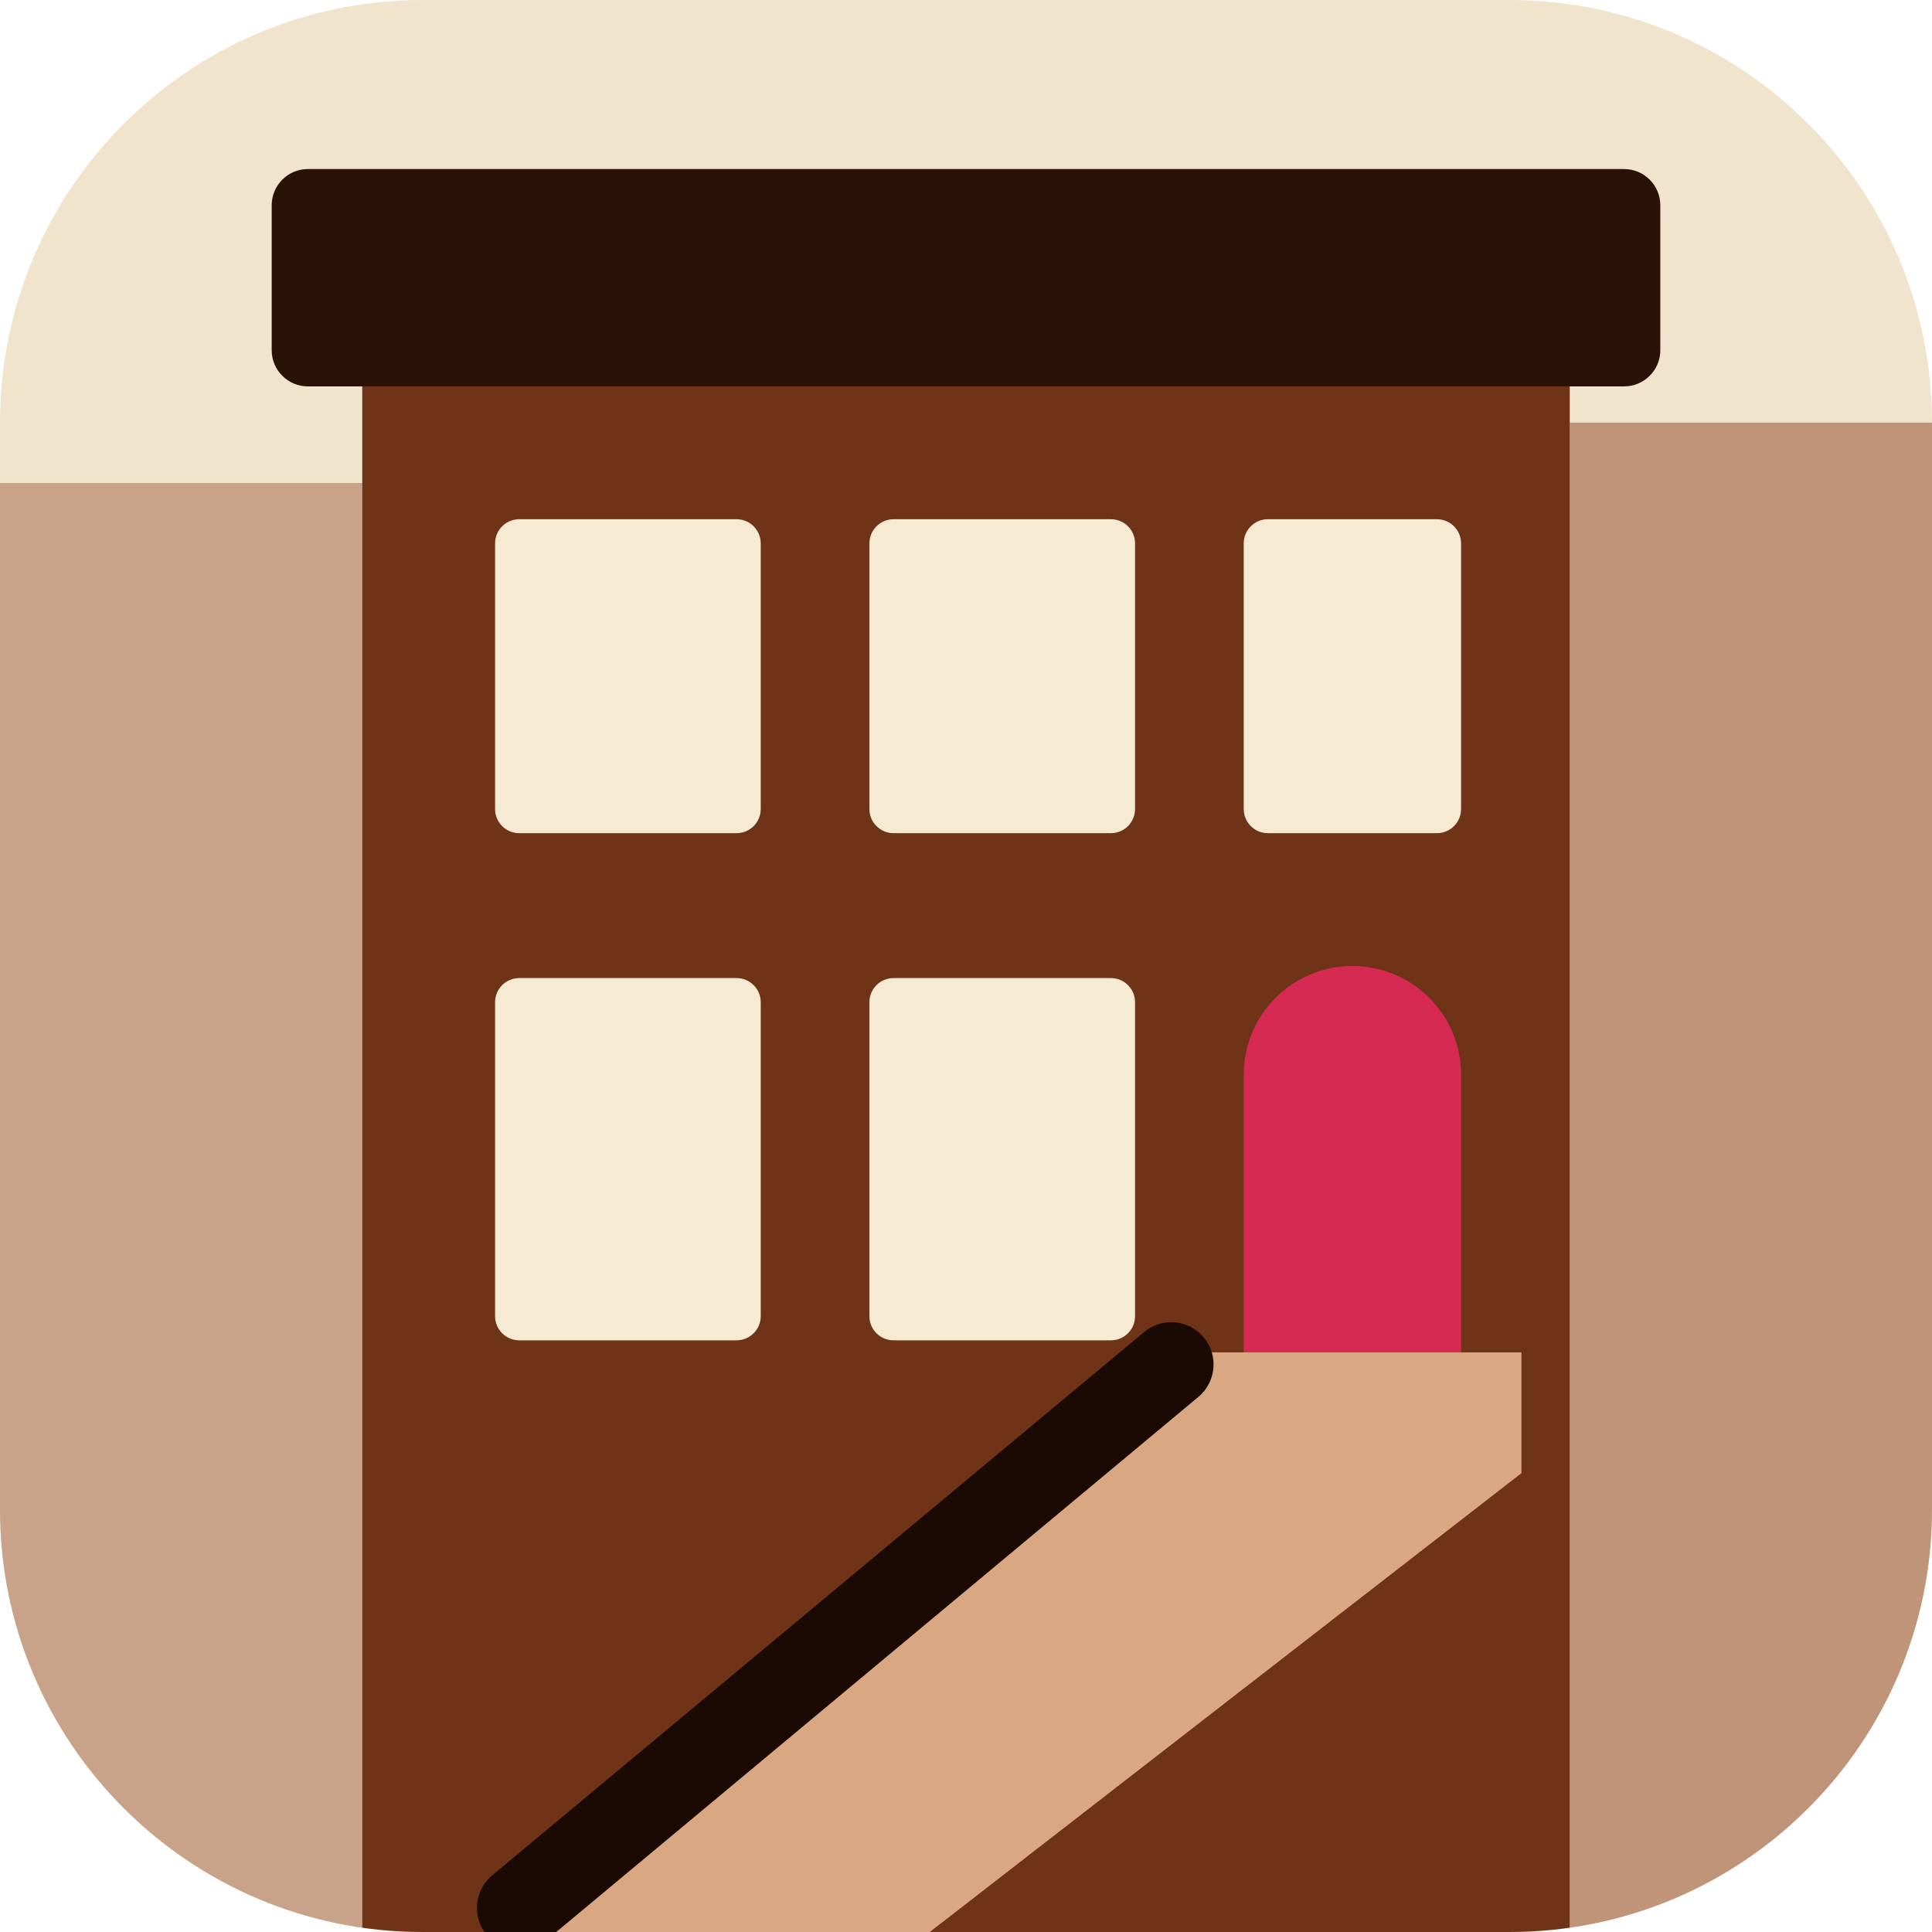
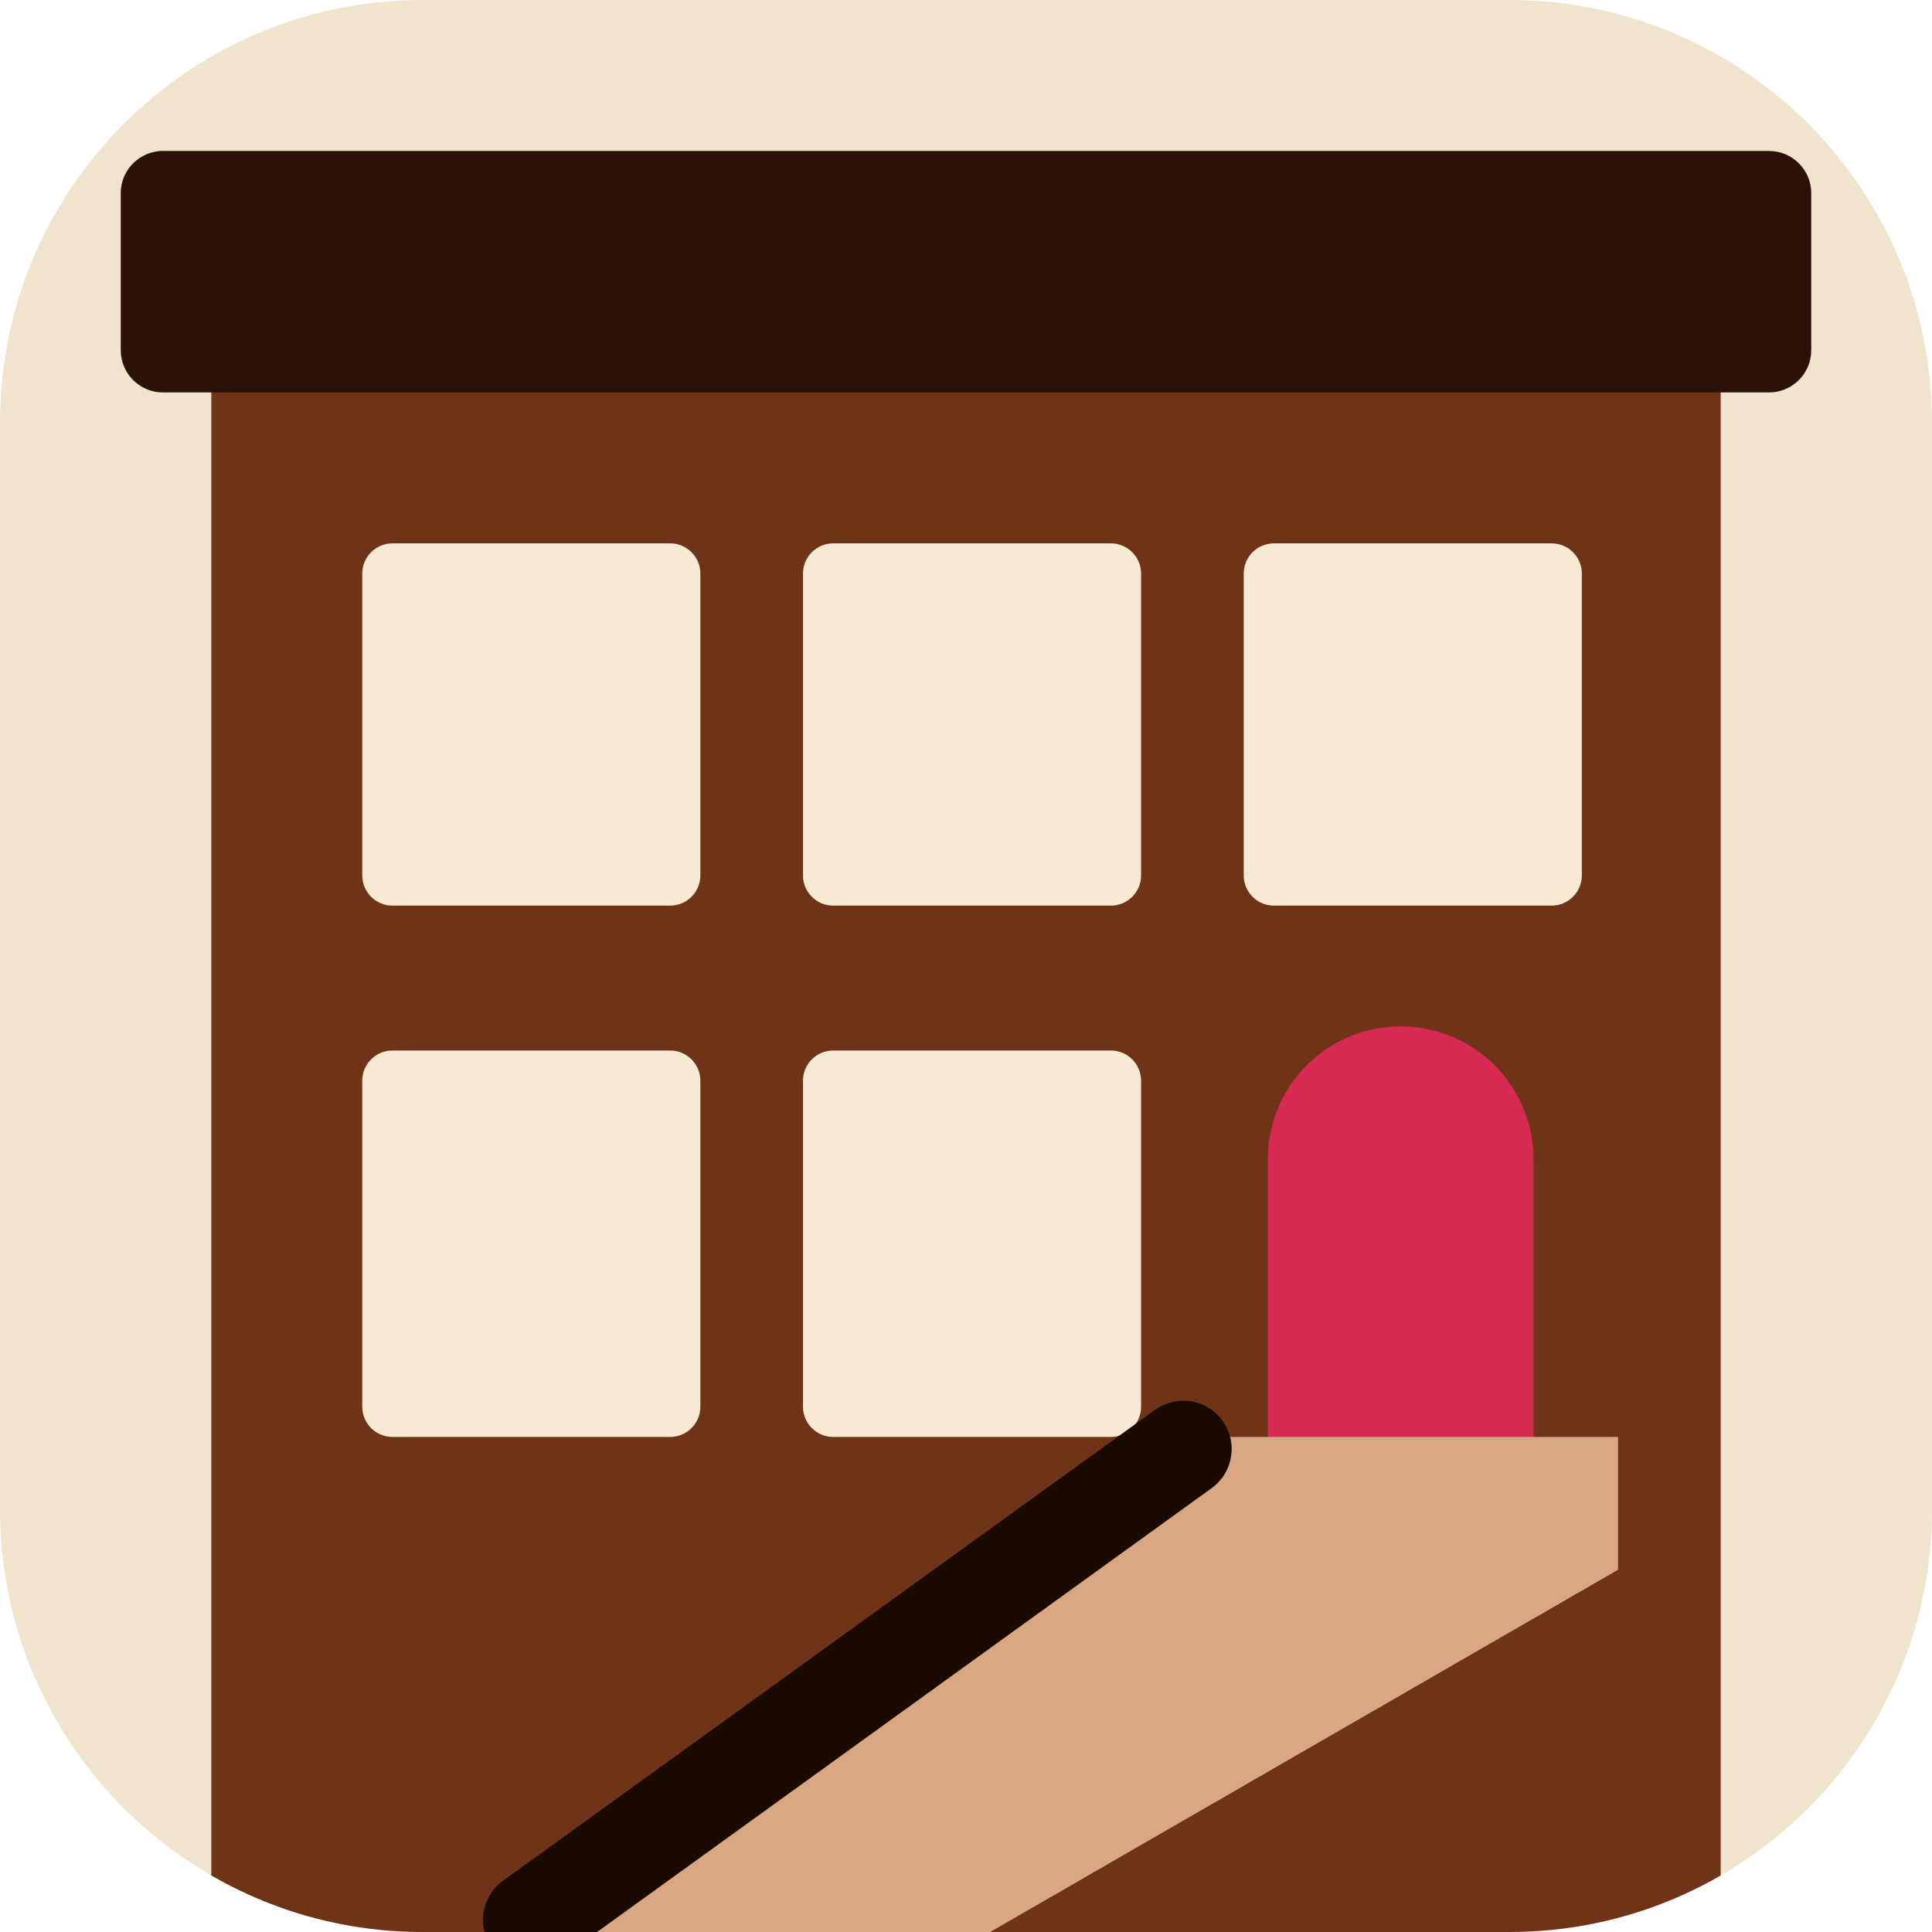
<svg xmlns="http://www.w3.org/2000/svg" viewBox="0 0 32 32">
  <defs>
    <clipPath id="r">
      <rect width="32" height="32" rx="7" />
    </clipPath>
  </defs>
  <g clip-path="url(#r)">
    <rect width="32" height="32" fill="#f1e4cc" />
-     <rect x="0" y="8" width="6" height="24" fill="#c9a28a" />
-     <rect x="26" y="7" width="6" height="25" fill="#bf9479" />
-     <rect x="6" y="5.5" width="20" height="26.5" fill="#6f3418" />
-     <rect x="4.5" y="2.8" width="23" height="3.6" rx="0.6" fill="#2b1206" />
+     <rect x="3.5" y="5.5" width="25" height="26.5" fill="#6f3418" />
+     <rect x="2" y="2.5" width="28" height="4" rx="0.7" fill="#2b1206" />
    <g fill="#f6ead2">
-       <rect x="8.2" y="8.6" width="4.4" height="5.2" rx="0.4" />
-       <rect x="14.4" y="8.6" width="4.4" height="5.2" rx="0.4" />
-       <rect x="20.6" y="8.6" width="3.6" height="5.2" rx="0.4" />
-       <rect x="8.2" y="16.2" width="4.4" height="6" rx="0.4" />
-       <rect x="14.4" y="16.2" width="4.4" height="6" rx="0.4" />
+       <rect x="6" y="9" width="5.6" height="6" rx="0.5" />
+       <rect x="13.3" y="9" width="5.6" height="6" rx="0.5" />
+       <rect x="20.6" y="9" width="5.6" height="6" rx="0.5" />
+       <rect x="6" y="17.4" width="5.6" height="6.4" rx="0.5" />
+       <rect x="13.3" y="17.4" width="5.6" height="6.4" rx="0.5" />
    </g>
-     <path d="M20.6 22.4v-4.6a1.8 1.8 0 0 1 3.6 0v4.6z" fill="#d62a52" />
-     <path d="M19.8 22.4h5.4v2L15.4 32H8.4z" fill="#d9a882" />
-     <path d="M19.4 22.6 8.6 31.6" stroke="#1a0a03" stroke-width="1.4" stroke-linecap="round" />
+     <path d="M21 23.8v-4.6a2.2 2.2 0 0 1 4.4 0v4.6z" fill="#d62a52" />
+     <path d="M19.8 23.8h7v2.2L16.4 32H8.6z" fill="#d9a882" />
+     <path d="M19.6 24 8.8 31.8" stroke="#1a0a03" stroke-width="1.6" stroke-linecap="round" />
  </g>
</svg>
